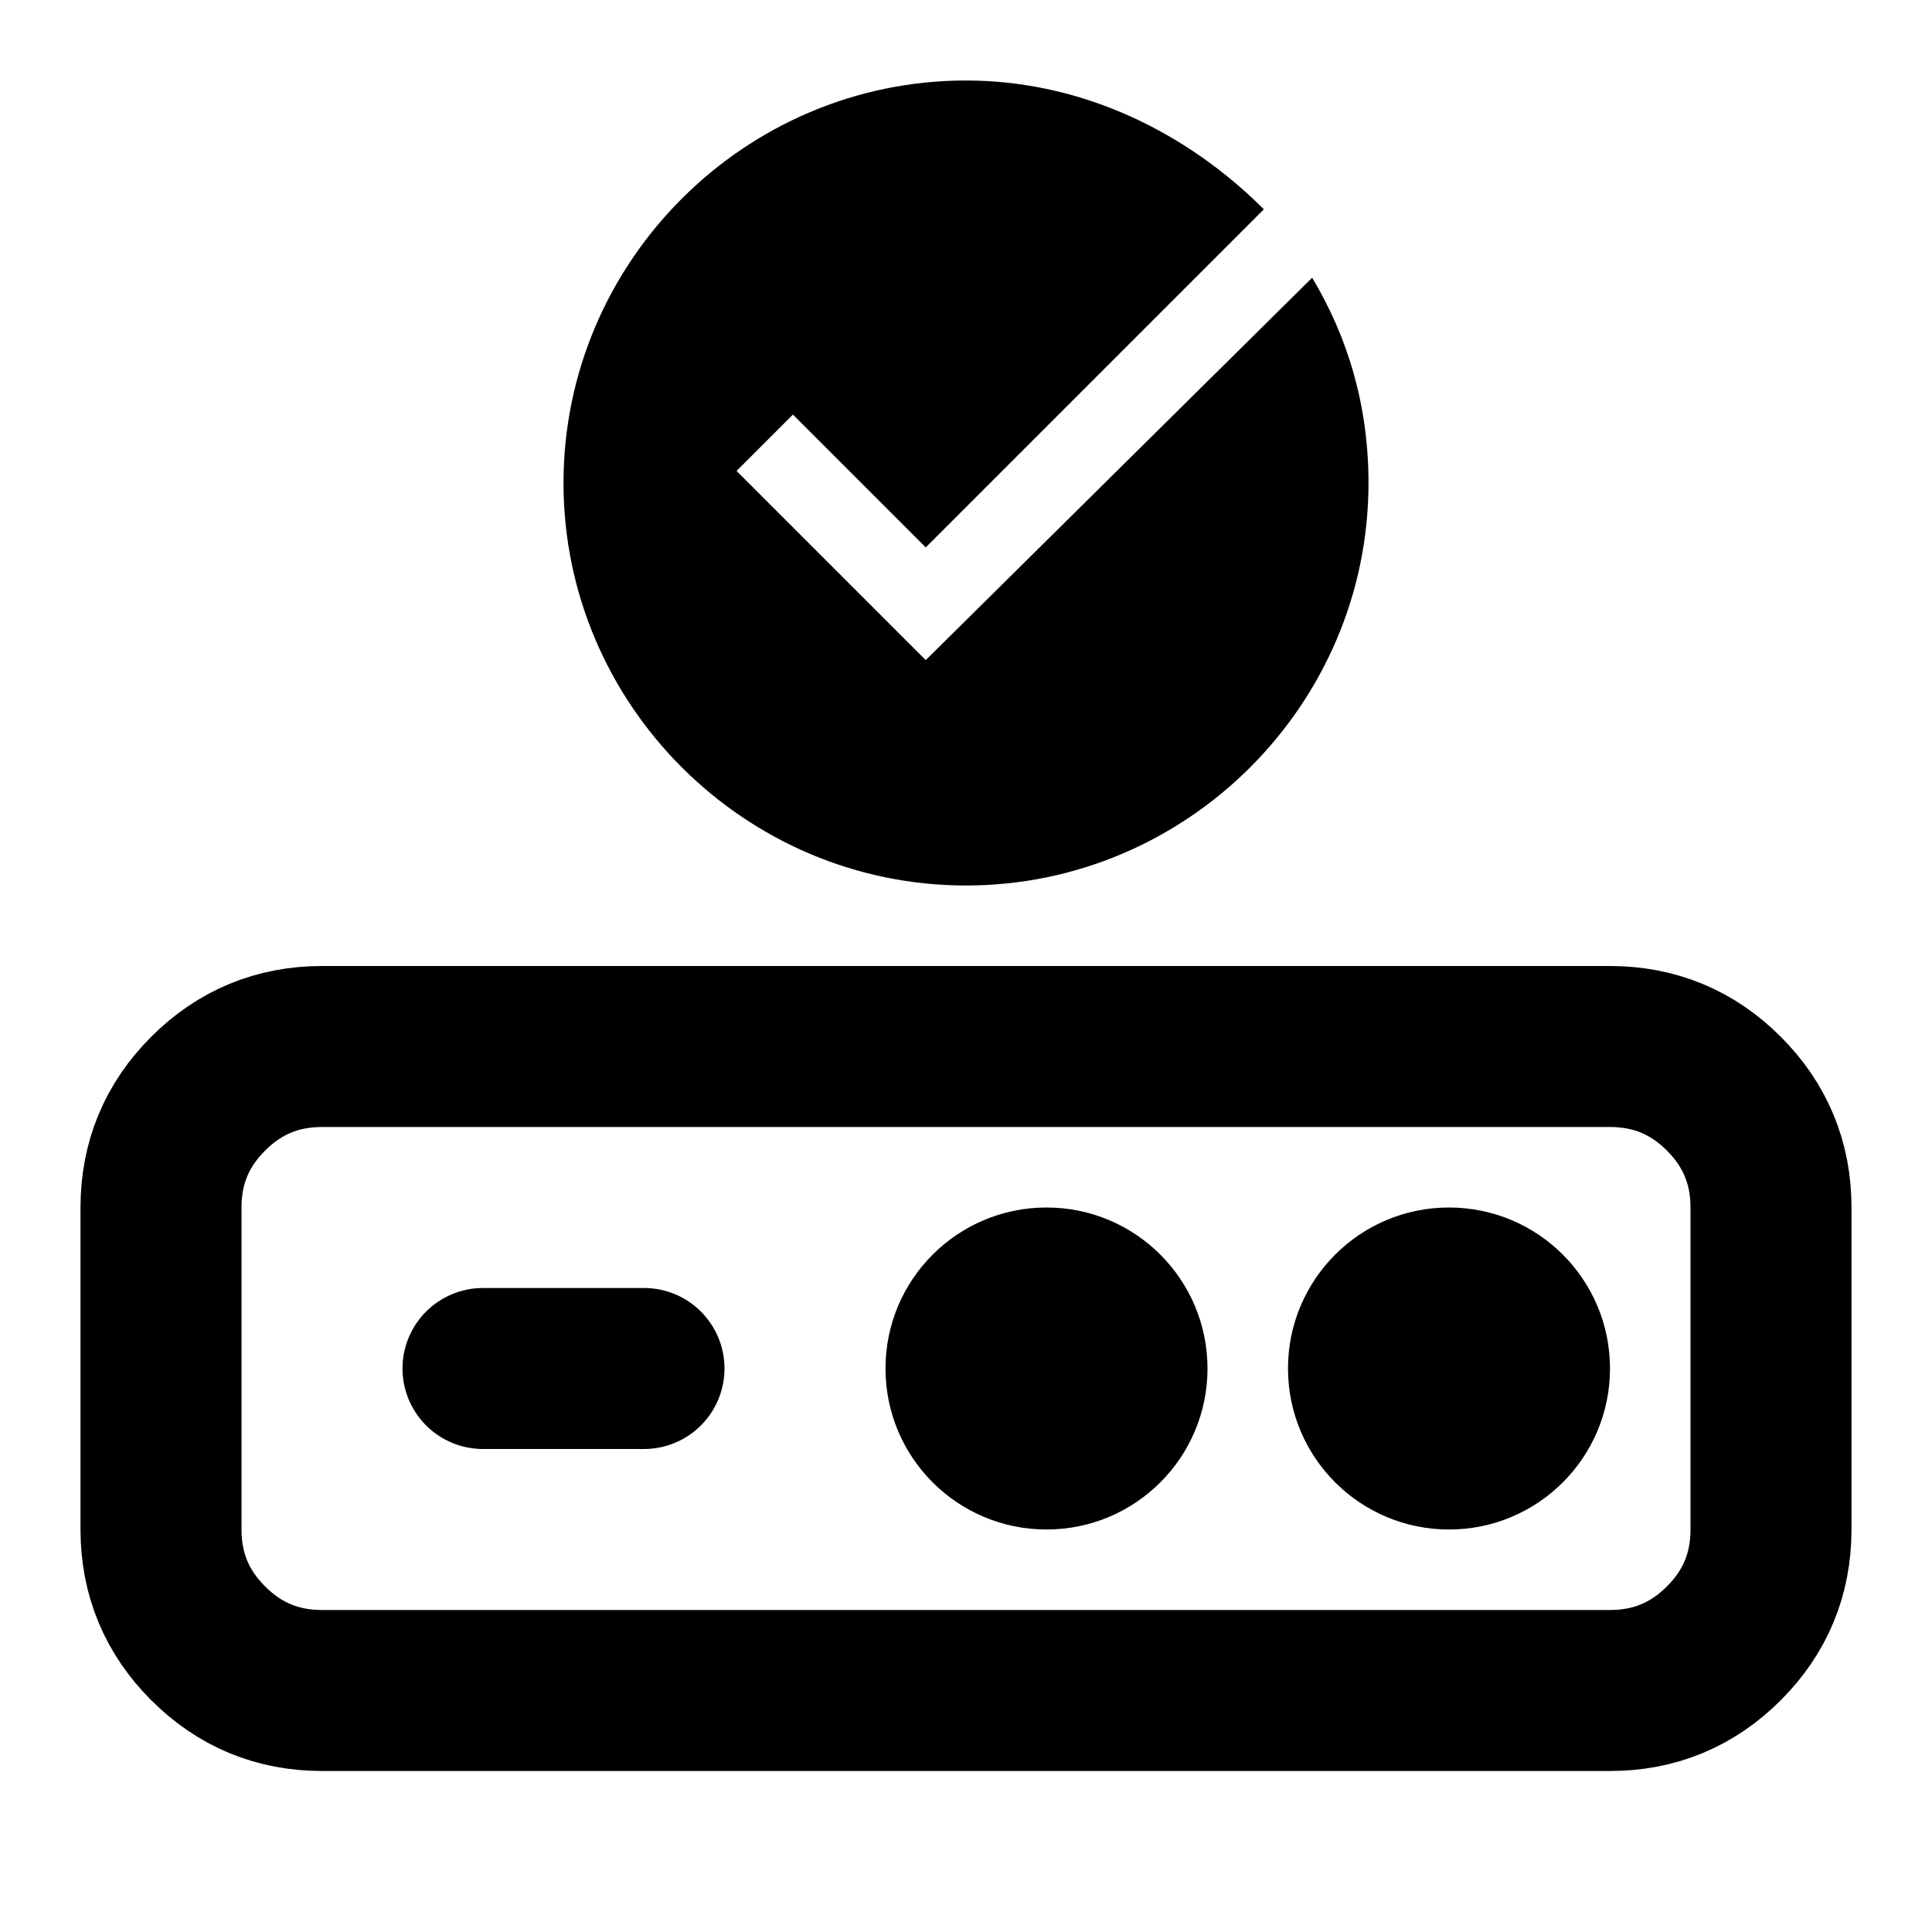
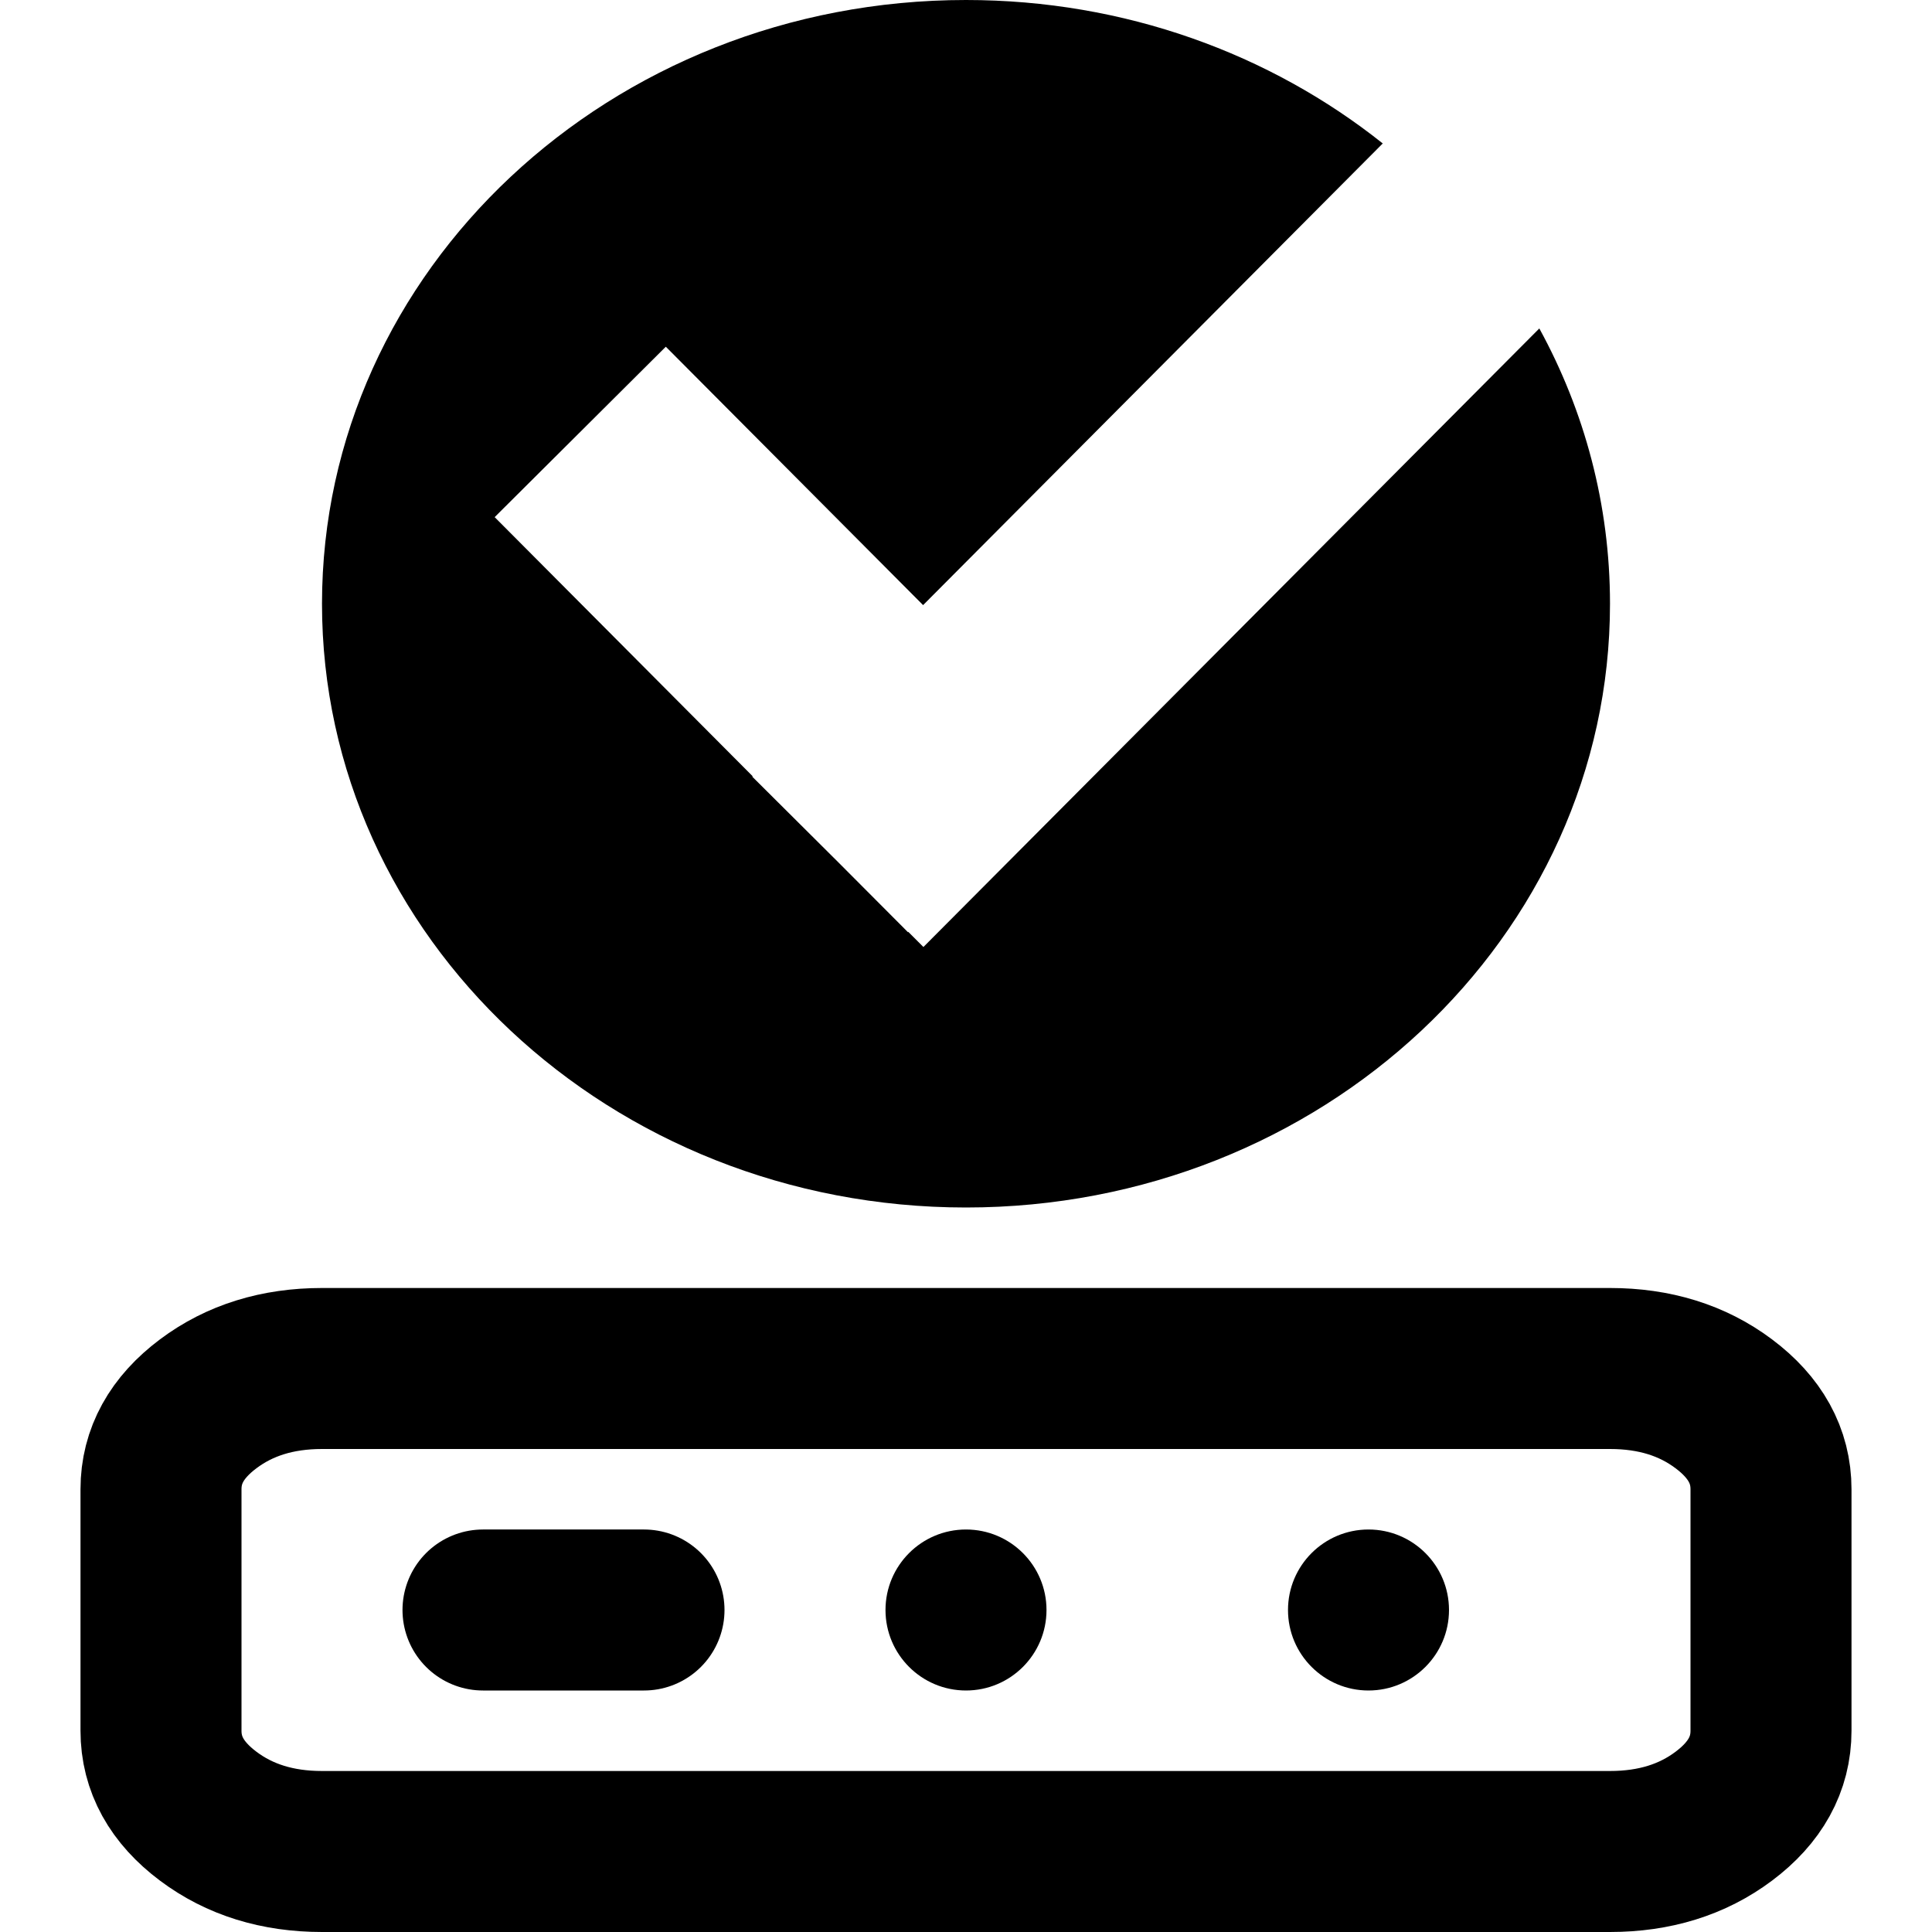
<svg xmlns="http://www.w3.org/2000/svg" width="24" height="24" viewBox="0 0 24 24" fill="none">
  <g>
-     <g transform="translate(2 13)">
-       <path d="M0 2C0 0.895 0.895 0 2 0C3.105 0 4 0.895 4 2C4 3.105 3.105 4 2 4C0.895 4 0 3.105 0 2Z" fill="#000000" fill-rule="evenodd" transform="translate(9 2)" />
-       <path d="M0 2C0 0.895 0.895 0 2 0C3.105 0 4 0.895 4 2C4 3.105 3.105 4 2 4C0.895 4 0 3.105 0 2Z" fill="#000000" fill-rule="evenodd" transform="translate(14 2)" />
-       <path d="M0 4L0 2C0 1.448 0.195 0.976 0.586 0.586C0.976 0.195 1.448 0 2 0L18 0C18.552 0 19.024 0.195 19.414 0.586C19.805 0.976 20 1.448 20 2L20 6C20 6.552 19.805 7.024 19.414 7.414C19.024 7.805 18.552 8 18 8L2 8C1.448 8 0.976 7.805 0.586 7.414C0.195 7.024 0 6.552 0 6L0 4Z" fill="none" stroke-width="2" stroke="#000000" stroke-linecap="round" stroke-linejoin="round" />
-       <line x1="0" y1="1" x2="2" y2="1" fill="none" stroke-width="2" stroke="#000000" stroke-linecap="round" stroke-linejoin="round" transform="translate(4 3)" />
+     <g transform="translate(2 15)">
+       <g transform="translate(0 2)">
+         <path d="M0 1C0 0.448 0.448 0 1 0C1.552 0 2 0.448 2 1C2 1.552 1.552 2 1 2C0.448 2 0 1.552 0 1Z" fill="#000000" fill-rule="evenodd" transform="translate(9 2)" />
+         <path d="M0 1C0 0.448 0.448 0 1 0C1.552 0 2 0.448 2 1C2 1.552 1.552 2 1 2C0.448 2 0 1.552 0 1Z" fill="#000000" fill-rule="evenodd" transform="translate(14 2)" />
+         <path d="M0 3C0 3 0 1.5 0 1.5C0 1.086 0.195 0.732 0.586 0.439C0.976 0.146 1.448 0 2 0C2 0 18 0 18 0C18.552 0 19.024 0.146 19.414 0.439C19.805 0.732 20 1.086 20 1.5C20 1.5 20 4.5 20 4.5C20 4.914 19.805 5.268 19.414 5.561C19.024 5.854 18.552 6 18 6C18 6 2 6 2 6C1.448 6 0.976 5.854 0.586 5.561C0.195 5.268 0 4.914 0 4.5C0 4.5 0 3 0 3Z" fill="none" stroke-width="2" stroke="#000000" stroke-linecap="round" stroke-linejoin="round" />
+         <line x1="0" y1="1" x2="2" y2="1" fill="none" stroke-width="2" stroke="#000000" stroke-linecap="round" stroke-linejoin="round" transform="translate(4 2)" />
+       </g>
    </g>
-     <path d="M4.5 7.2L2.15 4.85L2.85 4.15L4.5 5.8C4.5 5.8 8.7 1.6 8.7 1.6C7.75 0.65 6.45 0 5 0C2.25 0 0 2.25 0 5C0 7.75 2.25 10 5 10C7.75 10 10 7.75 10 5C10 4.05 9.75 3.2 9.3 2.45C9.3 2.45 4.5 7.2 4.5 7.2L4.5 7.2Z" fill="#000000" transform="translate(7 1)" />
+     <path d="M0 7.5C0 3.358 3.582 0 8 0C9.974 0 11.781 0.67 13.177 1.782L7.467 7.517L4.271 4.307L2.145 6.424L5.35 9.643L5.345 9.648L6.417 10.715L7.279 11.58L7.283 11.576L7.471 11.764L15.122 4.08C15.683 5.105 16 6.268 16 7.5C16 11.642 12.418 15 8 15C3.582 15 0 11.642 0 7.5Z" fill="#000000" fill-rule="evenodd" transform="translate(4 0)" />
  </g>
</svg>
